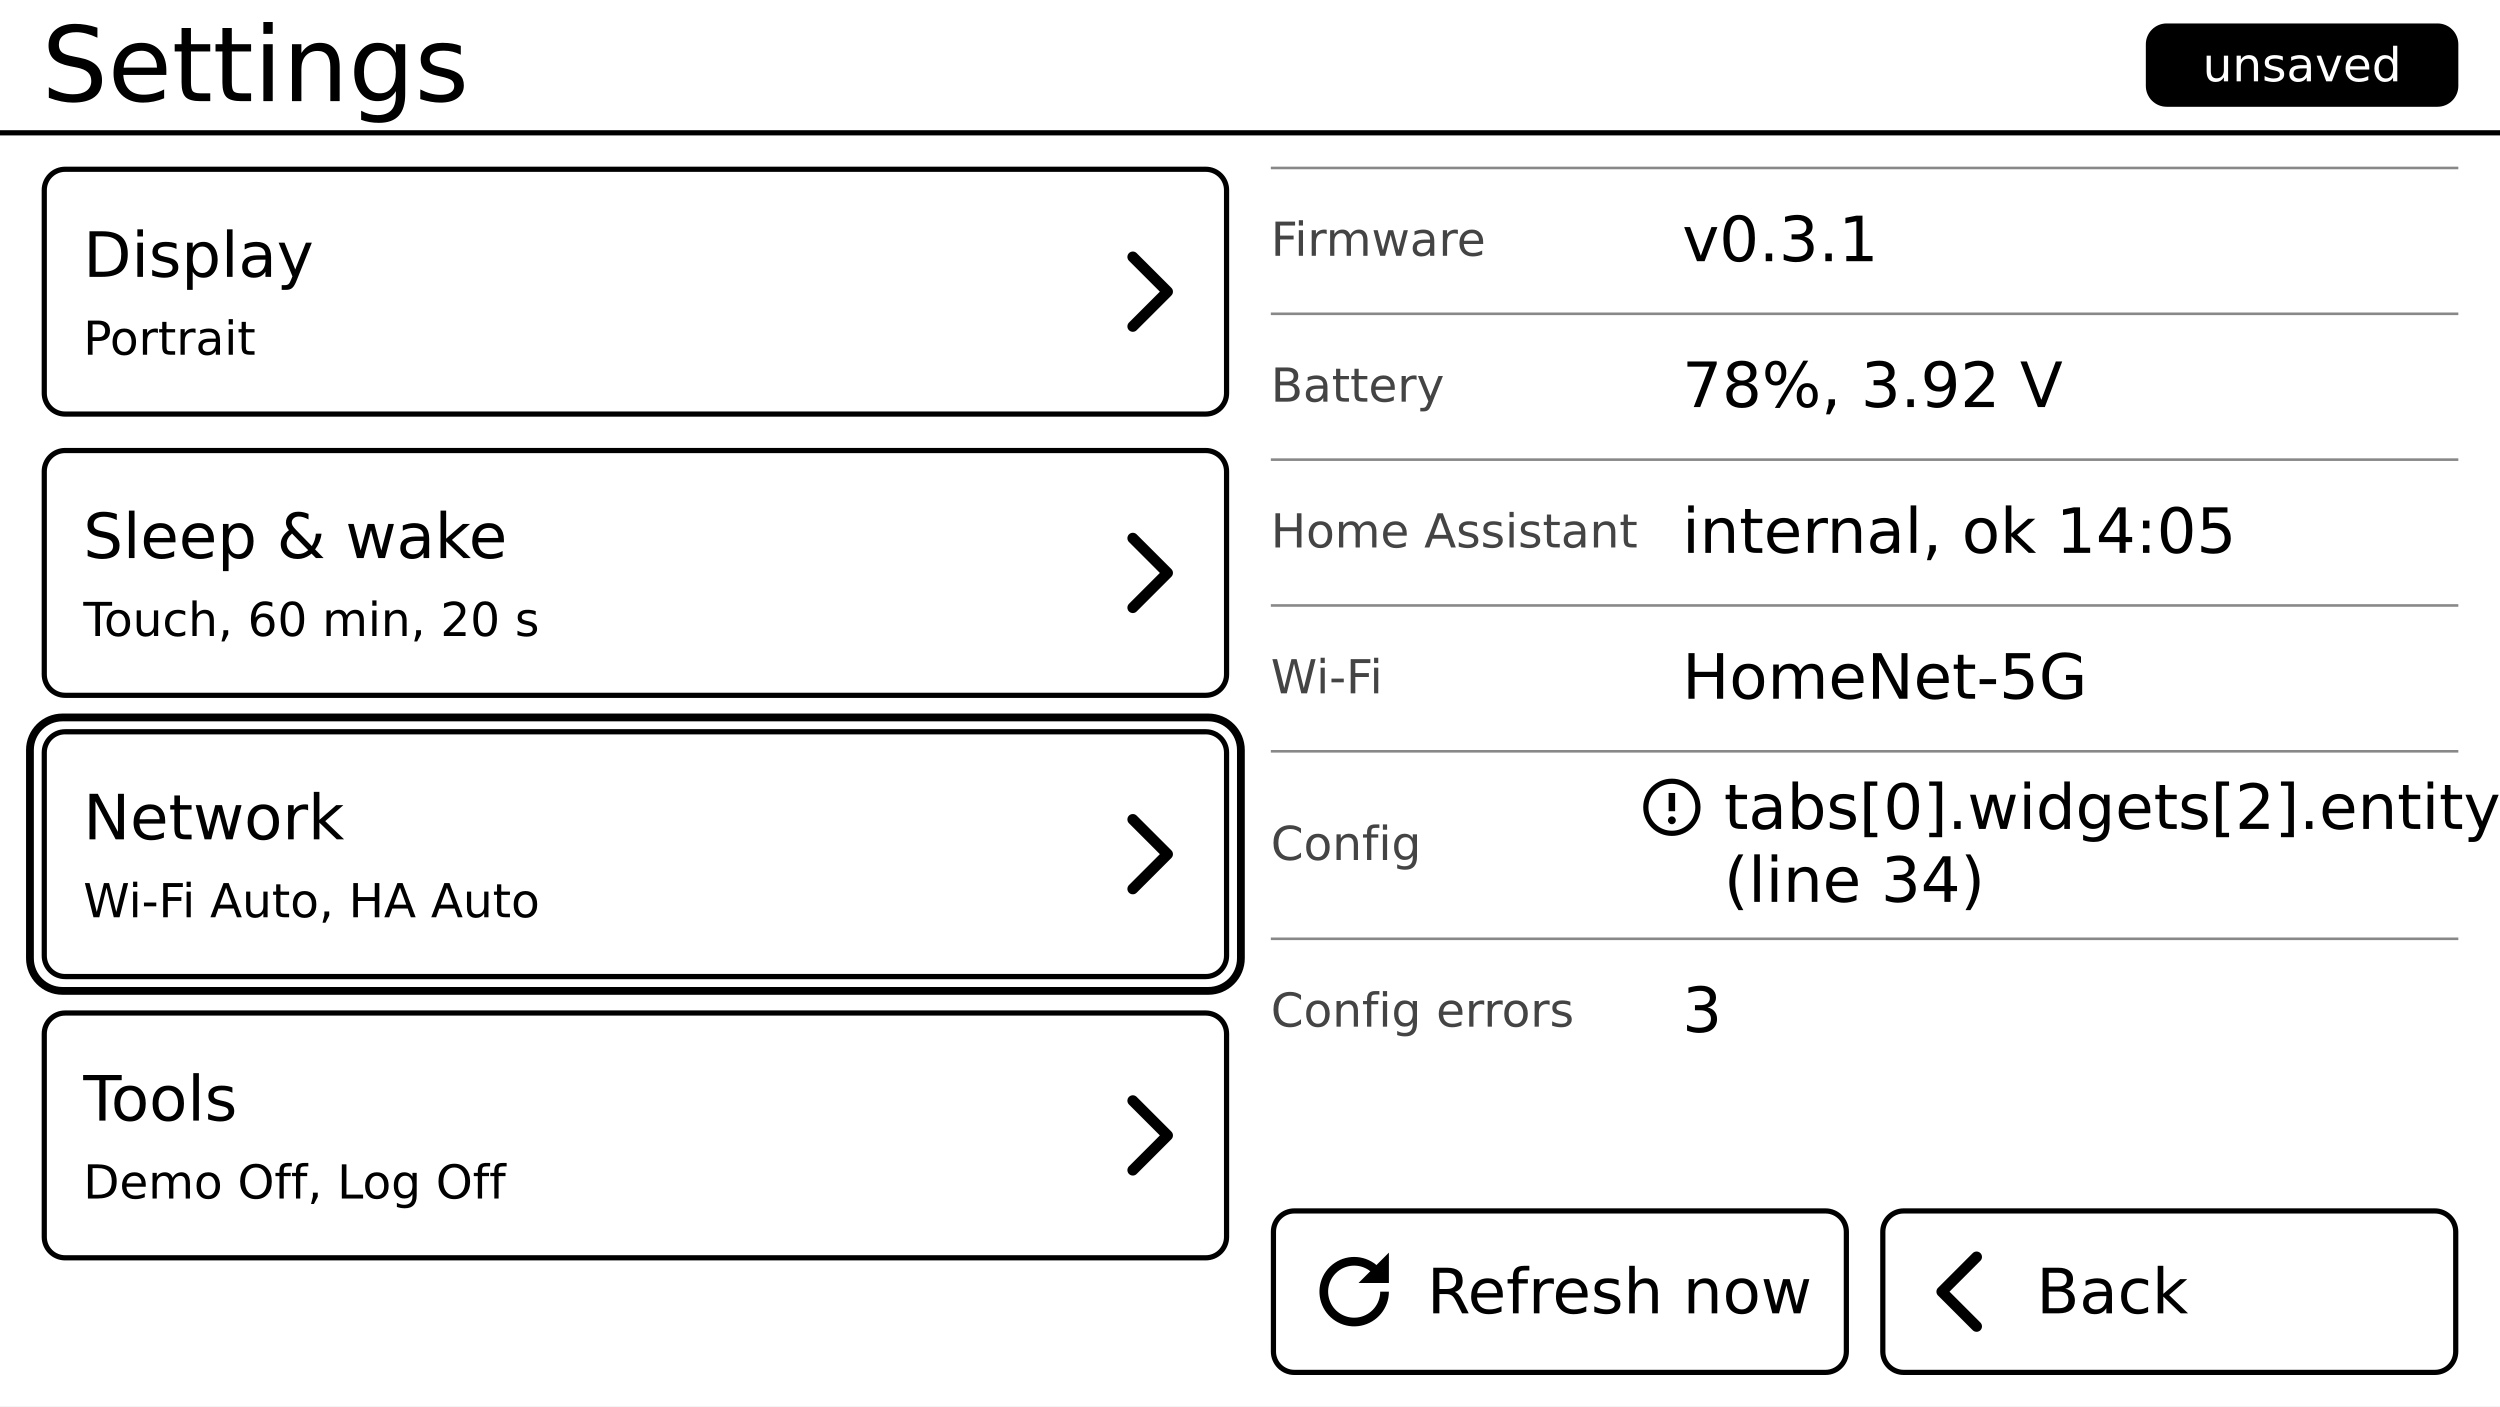
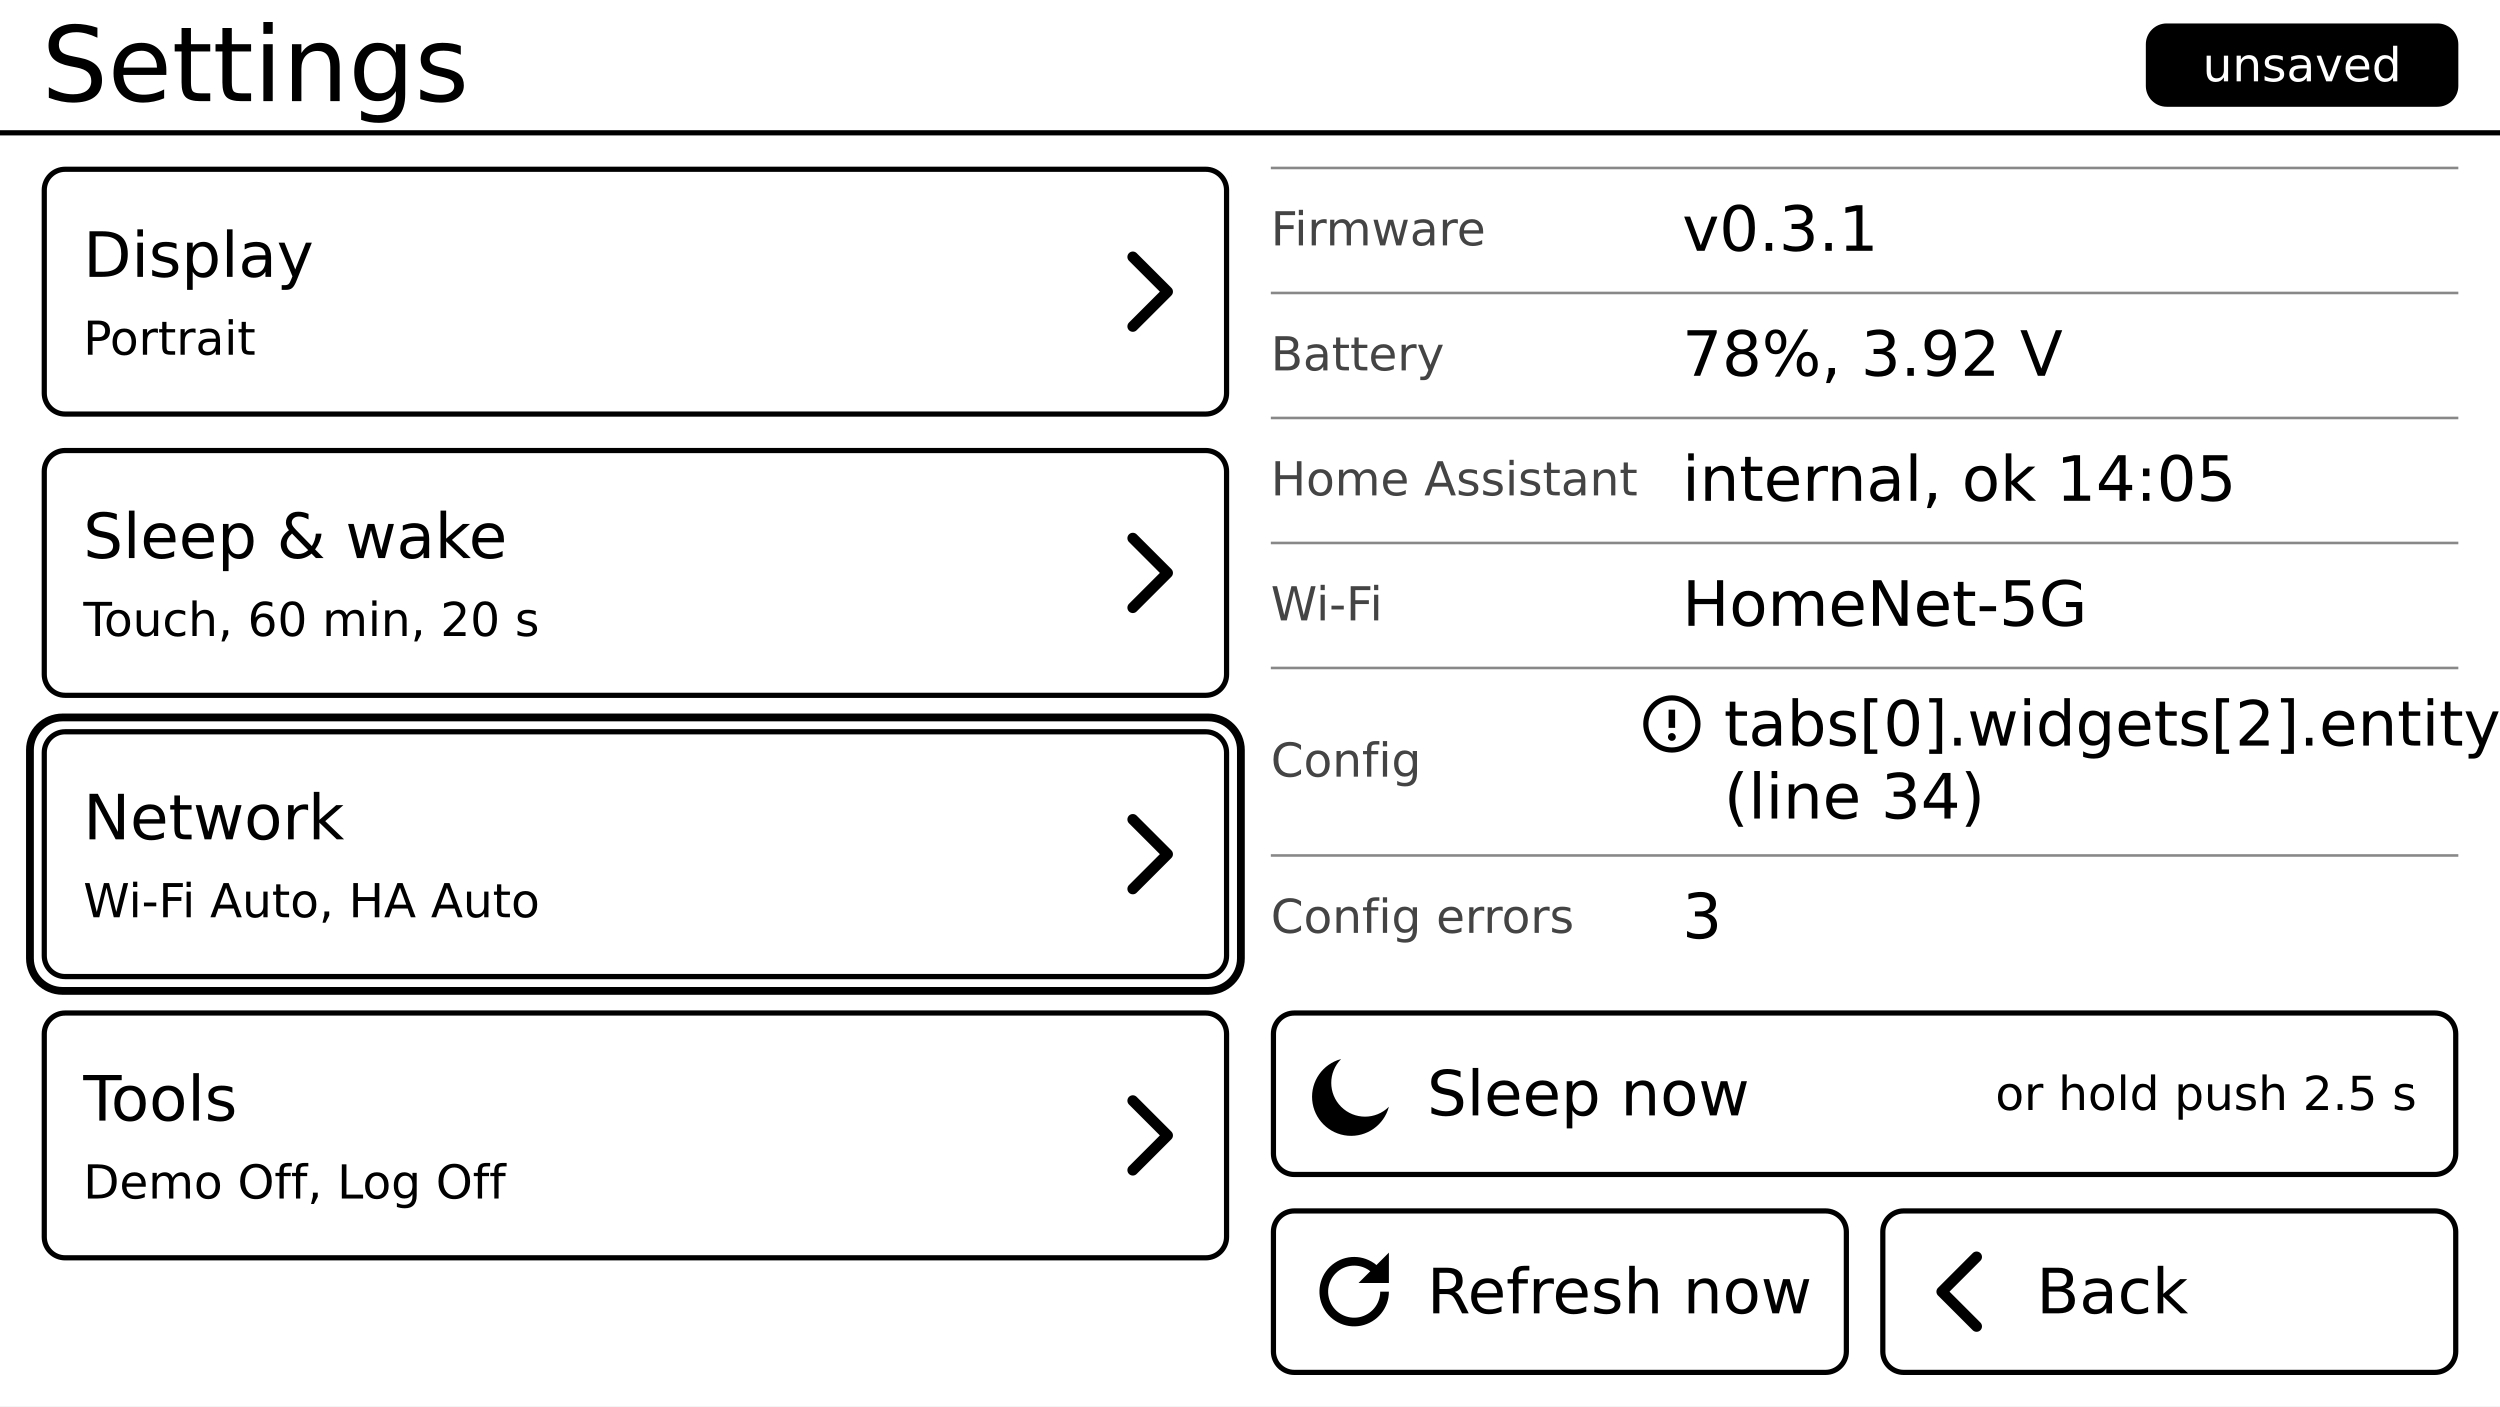
<svg xmlns="http://www.w3.org/2000/svg" xmlns:xlink="http://www.w3.org/1999/xlink" width="960" height="540" viewBox="0 0 960 540" font-family="DejaVu Sans">
  <defs>
    <symbol id="i-alert" viewBox="0 0 24 24">
      <circle cx="12" cy="12" r="10" fill="none" stroke="currentColor" stroke-width="2" />
      <line x1="12" y1="6.5" x2="12" y2="13.5" stroke="currentColor" stroke-width="2.5" />
      <circle cx="12" cy="17" r="1.5" fill="currentColor" />
    </symbol>
    <symbol id="i-refresh" viewBox="0 0 24 24">
      <path d="M19 12 a7 7 0 1 1 -2.1 -5" fill="none" stroke="currentColor" stroke-width="2" />
      <polygon points="20,3 20,10 13,10" fill="currentColor" />
    </symbol>
    <symbol id="i-chev-l" viewBox="0 0 24 24">
      <polyline points="15,4 7,12 15,20" fill="none" stroke="currentColor" stroke-width="2.5" stroke-linejoin="round" stroke-linecap="round" />
    </symbol>
    <symbol id="i-chev-r" viewBox="0 0 24 24">
      <polyline points="9,4 17,12 9,20" fill="none" stroke="currentColor" stroke-width="2.5" stroke-linejoin="round" stroke-linecap="round" />
+     </symbol>
+     <symbol id="i-moon" viewBox="0 0 24 24">
+       <path d="M20 15 A9 9 0 1 1 9 4 A7 7 0 0 0 20 15 Z" fill="currentColor" />
    </symbol>
  </defs>
  <rect x="0" y="0" width="960" height="540" fill="#fff" />
  <text x="16" y="25" font-size="40" fill="#000" text-anchor="start" dominant-baseline="central">Settings</text>
  <rect x="824" y="9" width="120" height="32" rx="8" fill="#000" />
  <text x="884" y="25" font-size="18" fill="#fff" text-anchor="middle" dominant-baseline="central">unsaved</text>
  <rect x="0" y="50" width="960" height="2" fill="#000" />
  <g id="w-1">
    <rect id="w-1-frame" x="16" y="64" width="456" height="96" rx="8" fill="#fff" />
    <rect x="17" y="65" width="454" height="94" rx="8" fill="none" stroke="#000" stroke-width="2" />
    <text id="w-1-label" x="32" y="98" font-size="24" fill="#000" text-anchor="start" dominant-baseline="central">Display</text>
    <text id="w-1-sub" x="32" y="130" font-size="18" fill="#000" text-anchor="start" dominant-baseline="central">Portrait</text>
    <use id="w-1-icon" xlink:href="#i-chev-r" href="#i-chev-r" x="420" y="92" width="40" height="40" color="#000" />
  </g>
  <g id="w-2">
    <rect id="w-2-frame" x="16" y="172" width="456" height="96" rx="8" fill="#fff" />
    <rect x="17" y="173" width="454" height="94" rx="8" fill="none" stroke="#000" stroke-width="2" />
    <text id="w-2-label" x="32" y="206" font-size="24" fill="#000" text-anchor="start" dominant-baseline="central">Sleep &amp; wake</text>
    <text id="w-2-sub" x="32" y="238" font-size="18" fill="#000" text-anchor="start" dominant-baseline="central">Touch, 60 min, 20 s</text>
    <use id="w-2-icon" xlink:href="#i-chev-r" href="#i-chev-r" x="420" y="200" width="40" height="40" color="#000" />
  </g>
  <rect x="11.5" y="275.5" width="465" height="105" rx="12.5" fill="none" stroke="#000" stroke-width="3" />
  <g id="w-3">
    <rect id="w-3-frame" x="16" y="280" width="456" height="96" rx="8" fill="#fff" />
    <rect x="17" y="281" width="454" height="94" rx="8" fill="none" stroke="#000" stroke-width="2" />
    <text id="w-3-label" x="32" y="314" font-size="24" fill="#000" text-anchor="start" dominant-baseline="central">Network</text>
    <text id="w-3-sub" x="32" y="346" font-size="18" fill="#000" text-anchor="start" dominant-baseline="central">Wi-Fi Auto, HA Auto</text>
    <use id="w-3-icon" xlink:href="#i-chev-r" href="#i-chev-r" x="420" y="308" width="40" height="40" color="#000" />
  </g>
  <g id="w-4">
    <rect id="w-4-frame" x="16" y="388" width="456" height="96" rx="8" fill="#fff" />
    <rect x="17" y="389" width="454" height="94" rx="8" fill="none" stroke="#000" stroke-width="2" />
    <text id="w-4-label" x="32" y="422" font-size="24" fill="#000" text-anchor="start" dominant-baseline="central">Tools</text>
    <text id="w-4-sub" x="32" y="454" font-size="18" fill="#000" text-anchor="start" dominant-baseline="central">Demo Off, Log Off</text>
    <use id="w-4-icon" xlink:href="#i-chev-r" href="#i-chev-r" x="420" y="416" width="40" height="40" color="#000" />
  </g>
  <rect x="488" y="64" width="456" height="1" fill="#888" />
-   <text x="488" y="92" font-size="18" fill="#444" text-anchor="start" dominant-baseline="central">Firmware</text>
-   <text x="646" y="92" font-size="24" fill="#000" text-anchor="start" dominant-baseline="central">v0.3.1</text>
-   <rect x="488" y="120" width="456" height="1" fill="#888" />
-   <text x="488" y="148" font-size="18" fill="#444" text-anchor="start" dominant-baseline="central">Battery</text>
-   <text x="646" y="148" font-size="24" fill="#000" text-anchor="start" dominant-baseline="central">78%, 3.92 V</text>
-   <rect x="488" y="176" width="456" height="1" fill="#888" />
-   <text x="488" y="204" font-size="18" fill="#444" text-anchor="start" dominant-baseline="central">Home Assistant</text>
-   <text x="646" y="204" font-size="24" fill="#000" text-anchor="start" dominant-baseline="central">internal, ok 14:05</text>
-   <rect x="488" y="232" width="456" height="1" fill="#888" />
-   <text x="488" y="260" font-size="18" fill="#444" text-anchor="start" dominant-baseline="central">Wi-Fi</text>
-   <text x="646" y="260" font-size="24" fill="#000" text-anchor="start" dominant-baseline="central">HomeNet-5G</text>
-   <rect x="488" y="288" width="456" height="1" fill="#888" />
-   <text x="488" y="324" font-size="18" fill="#444" text-anchor="start" dominant-baseline="central">Config</text>
-   <use xlink:href="#i-alert" href="#i-alert" x="630" y="298" width="24" height="24" color="#000" />
-   <text x="662" y="310" font-size="24" fill="#000" text-anchor="start" dominant-baseline="central">tabs[0].widgets[2].entity</text>
-   <text x="662" y="338" font-size="24" fill="#000" text-anchor="start" dominant-baseline="central">(line 34)</text>
-   <rect x="488" y="360" width="456" height="1" fill="#888" />
-   <text x="488" y="388" font-size="18" fill="#444" text-anchor="start" dominant-baseline="central">Config errors</text>
-   <text x="646" y="388" font-size="24" fill="#000" text-anchor="start" dominant-baseline="central">3</text>
+   <text x="488" y="88" font-size="18" fill="#444" text-anchor="start" dominant-baseline="central">Firmware</text>
+   <text x="646" y="88" font-size="24" fill="#000" text-anchor="start" dominant-baseline="central">v0.3.1</text>
+   <rect x="488" y="112" width="456" height="1" fill="#888" />
+   <text x="488" y="136" font-size="18" fill="#444" text-anchor="start" dominant-baseline="central">Battery</text>
+   <text x="646" y="136" font-size="24" fill="#000" text-anchor="start" dominant-baseline="central">78%, 3.92 V</text>
+   <rect x="488" y="160" width="456" height="1" fill="#888" />
+   <text x="488" y="184" font-size="18" fill="#444" text-anchor="start" dominant-baseline="central">Home Assistant</text>
+   <text x="646" y="184" font-size="24" fill="#000" text-anchor="start" dominant-baseline="central">internal, ok 14:05</text>
+   <rect x="488" y="208" width="456" height="1" fill="#888" />
+   <text x="488" y="232" font-size="18" fill="#444" text-anchor="start" dominant-baseline="central">Wi-Fi</text>
+   <text x="646" y="232" font-size="24" fill="#000" text-anchor="start" dominant-baseline="central">HomeNet-5G</text>
+   <rect x="488" y="256" width="456" height="1" fill="#888" />
+   <text x="488" y="292" font-size="18" fill="#444" text-anchor="start" dominant-baseline="central">Config</text>
+   <use xlink:href="#i-alert" href="#i-alert" x="630" y="266" width="24" height="24" color="#000" />
+   <text x="662" y="278" font-size="24" fill="#000" text-anchor="start" dominant-baseline="central">tabs[0].widgets[2].entity</text>
+   <text x="662" y="306" font-size="24" fill="#000" text-anchor="start" dominant-baseline="central">(line 34)</text>
+   <rect x="488" y="328" width="456" height="1" fill="#888" />
+   <text x="488" y="352" font-size="18" fill="#444" text-anchor="start" dominant-baseline="central">Config errors</text>
+   <text x="646" y="352" font-size="24" fill="#000" text-anchor="start" dominant-baseline="central">3</text>
  <g id="w-5">
-     <rect id="w-5-frame" x="488" y="464" width="222" height="64" rx="8" fill="#fff" />
-     <rect x="489" y="465" width="220" height="62" rx="8" fill="none" stroke="#000" stroke-width="2" />
-     <use id="w-5-icon" xlink:href="#i-refresh" href="#i-refresh" x="500" y="476" width="40" height="40" color="#000" />
-     <text id="w-5-label" x="548" y="496" font-size="24" fill="#000" text-anchor="start" dominant-baseline="central">Refresh now</text>
+     <rect id="w-5-frame" x="488" y="388" width="456" height="64" rx="8" fill="#fff" />
+     <rect x="489" y="389" width="454" height="62" rx="8" fill="none" stroke="#000" stroke-width="2" />
+     <use id="w-5-icon" xlink:href="#i-moon" href="#i-moon" x="500" y="400" width="40" height="40" color="#000" />
+     <text id="w-5-label" x="548" y="420" font-size="24" fill="#000" text-anchor="start" dominant-baseline="central">Sleep now</text>
+     <text id="w-5-sub" x="928" y="420" font-size="18" fill="#000" text-anchor="end" dominant-baseline="central">or hold push 2.5 s</text>
  </g>
  <g id="w-6">
-     <rect id="w-6-frame" x="722" y="464" width="222" height="64" rx="8" fill="#fff" />
+     <rect id="w-6-frame" x="488" y="464" width="222" height="64" rx="8" fill="#fff" />
+     <rect x="489" y="465" width="220" height="62" rx="8" fill="none" stroke="#000" stroke-width="2" />
+     <use id="w-6-icon" xlink:href="#i-refresh" href="#i-refresh" x="500" y="476" width="40" height="40" color="#000" />
+     <text id="w-6-label" x="548" y="496" font-size="24" fill="#000" text-anchor="start" dominant-baseline="central">Refresh now</text>
+   </g>
+   <g id="w-7">
+     <rect id="w-7-frame" x="722" y="464" width="222" height="64" rx="8" fill="#fff" />
    <rect x="723" y="465" width="220" height="62" rx="8" fill="none" stroke="#000" stroke-width="2" />
-     <use id="w-6-icon" xlink:href="#i-chev-l" href="#i-chev-l" x="734" y="476" width="40" height="40" color="#000" />
-     <text id="w-6-label" x="782" y="496" font-size="24" fill="#000" text-anchor="start" dominant-baseline="central">Back</text>
+     <use id="w-7-icon" xlink:href="#i-chev-l" href="#i-chev-l" x="734" y="476" width="40" height="40" color="#000" />
+     <text id="w-7-label" x="782" y="496" font-size="24" fill="#000" text-anchor="start" dominant-baseline="central">Back</text>
  </g>
</svg>
